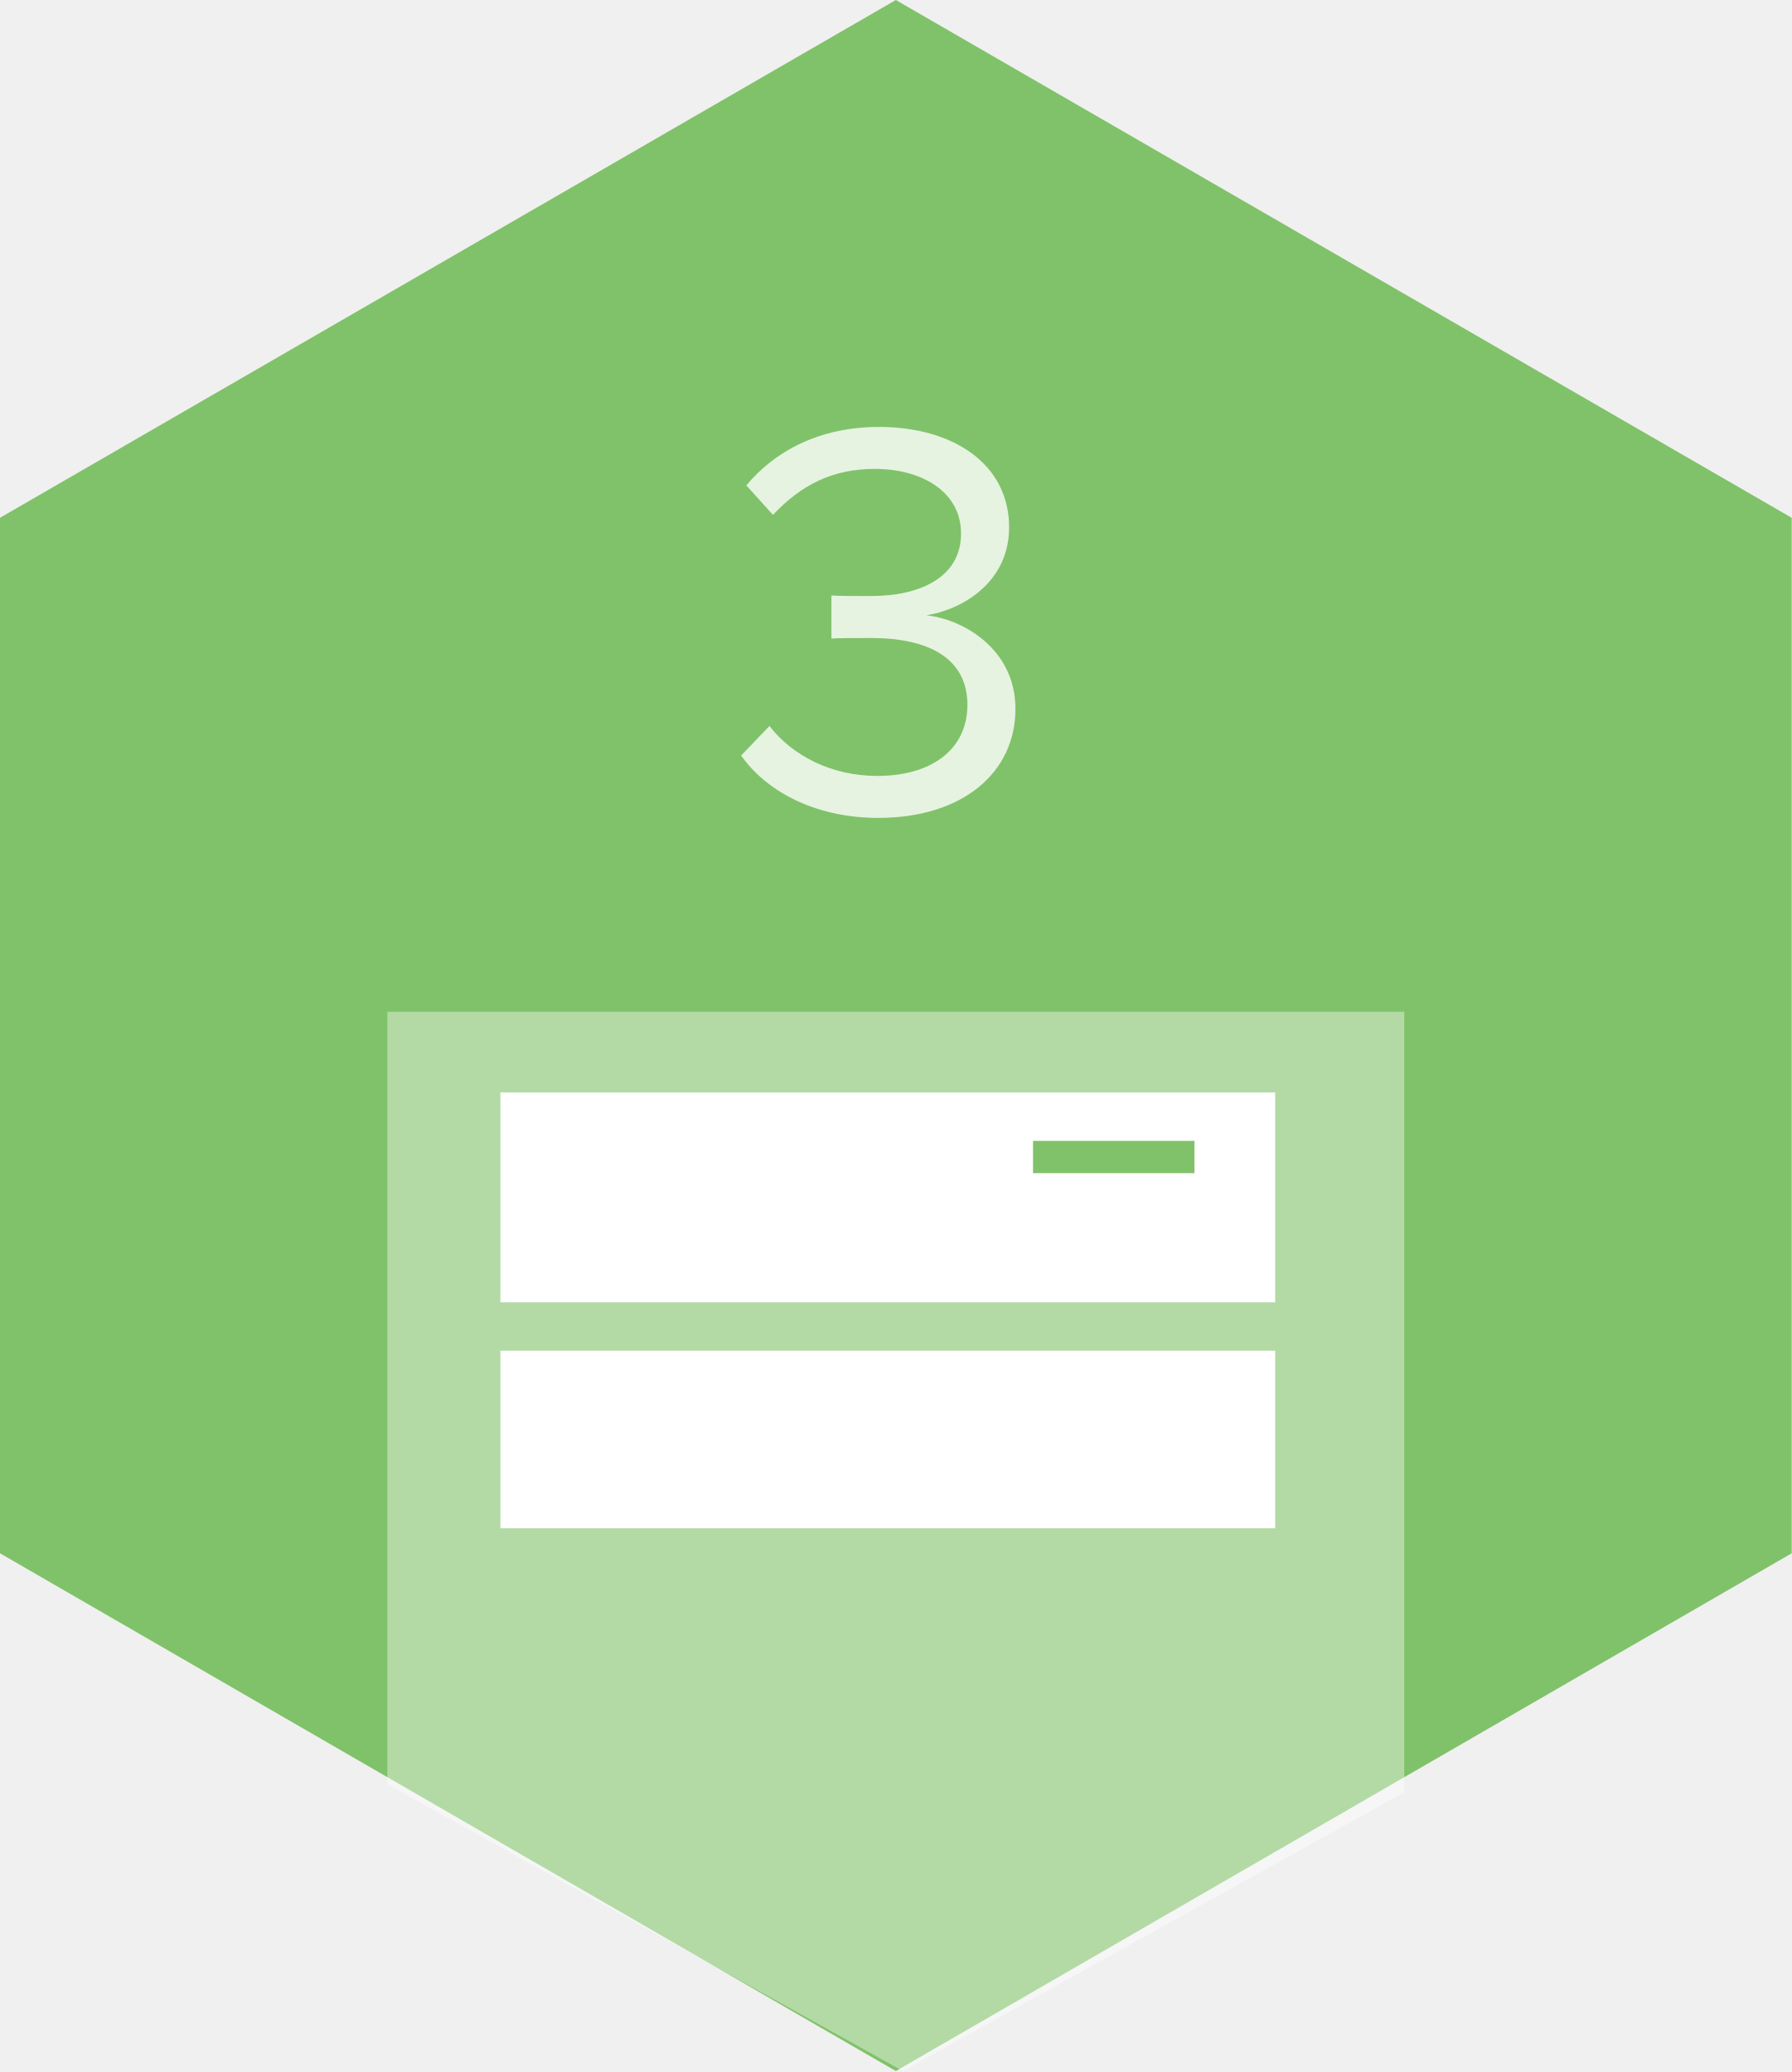
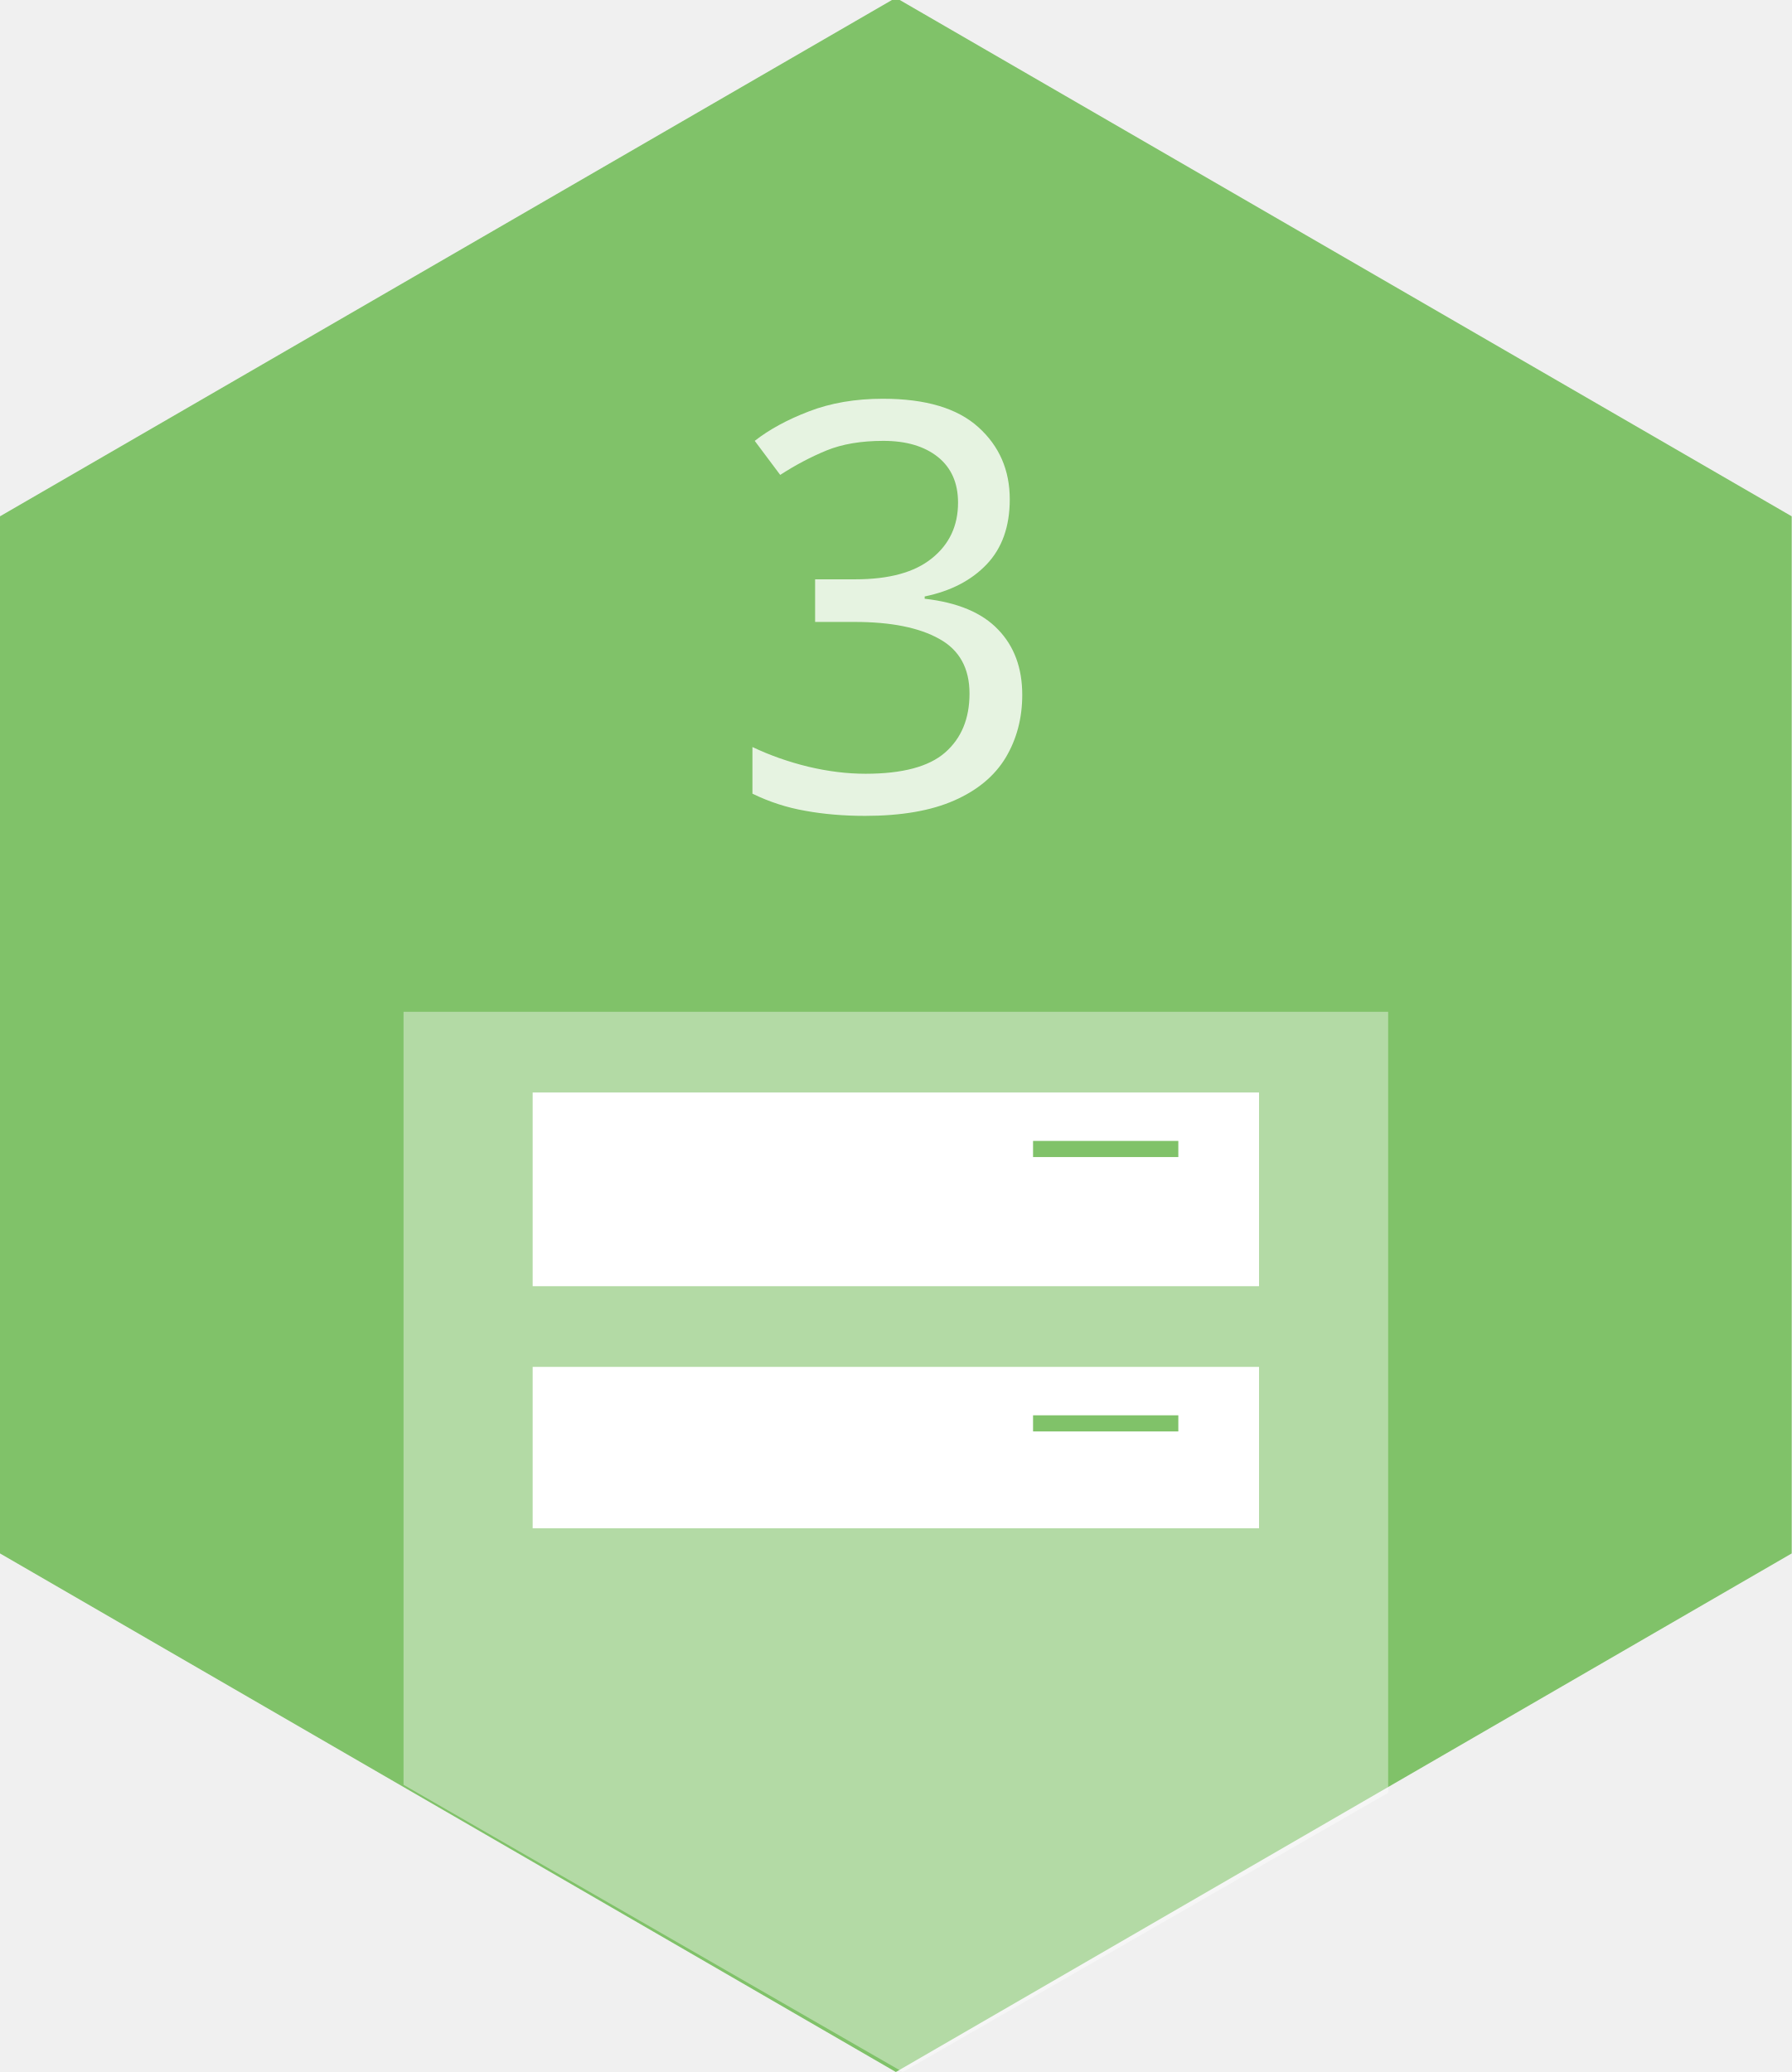
- <svg xmlns="http://www.w3.org/2000/svg" version="1.1" id="Layer_1" x="0px" y="0px" width="111px" height="128.376px" viewBox="0 0 111 128.376" enable-background="new 0 0 111 128.376" xml:space="preserve">
+ <svg xmlns="http://www.w3.org/2000/svg" version="1.1" id="Layer_1" x="0px" y="0px" width="111px" height="128.375px" viewBox="0 0 111 128.375" enable-background="new 0 0 111 128.375" xml:space="preserve">
+   <polygon fill="#80C269" points="0,31.989 55.5,-0.14 111,31.989 111,96.246 55.5,128.375 0,96.246 " />
  <g>
-     <polygon fill="#80C269" points="0,32.08 55.5,0 111,32.08 111,96.238 55.5,128.316 0,96.238  " />
-     <g>
-       <polygon opacity="0.4" fill="#FFFFFF" points="24,110.55 55.934,128.316 87,111.043 87,62.686 24,62.686   " />
-       <rect x="31" y="67.686" fill="#FFFFFF" width="48" height="13" />
-       <rect x="64" y="70.686" fill="#80C269" width="10" height="2" />
-       <rect x="31" y="83.686" fill="#FFFFFF" width="48" height="11" />
-       <rect x="63.969" y="86.686" fill="#80C269" width="9.202" height="0" />
-     </g>
-     <g opacity="0.8">
-       <path fill="#FFFFFF" d="M45.915,46.808l1.757-1.828c1.398,1.828,3.836,3.094,6.668,3.094c3.478,0,5.594-1.723,5.594-4.396    c0-2.917-2.439-4.148-5.952-4.148c-1.004,0-2.115,0-2.474,0.035v-2.672c0.395,0.035,1.506,0.035,2.474,0.035    c3.013,0,5.557-1.16,5.557-3.867c0-2.602-2.438-4.009-5.342-4.009c-2.617,0-4.552,0.985-6.31,2.849l-1.649-1.829    c1.721-2.074,4.481-3.621,8.211-3.621c4.59,0,8.068,2.285,8.068,6.223c0,3.411-2.904,5.098-5.128,5.45    c2.15,0.21,5.521,2.004,5.521,5.801c0,3.903-3.227,6.75-8.498,6.75C50.361,50.674,47.385,48.917,45.915,46.808z" />
-     </g>
+     <polygon opacity="0.4" fill="#FFFFFF" points="25,110.582 55.929,128.375 86,111.075 86,62.688 25,62.688  " />
+     <rect x="33" y="67.688" fill="#FFFFFF" width="45" height="12" />
+     <rect x="64" y="70.688" fill="#80C269" width="9" height="1" />
+     <rect x="33" y="84.688" fill="#FFFFFF" width="45" height="10" />
+     <rect x="64" y="87.688" fill="#80C269" width="9" height="1" />
  </g>
+   <text transform="matrix(1.0102 0 0 1 45.021 50.1895)" opacity="0.8" fill="#FFFFFF" font-family="'ProximaNova-Regular'" font-size="35.209">3</text>
</svg>
